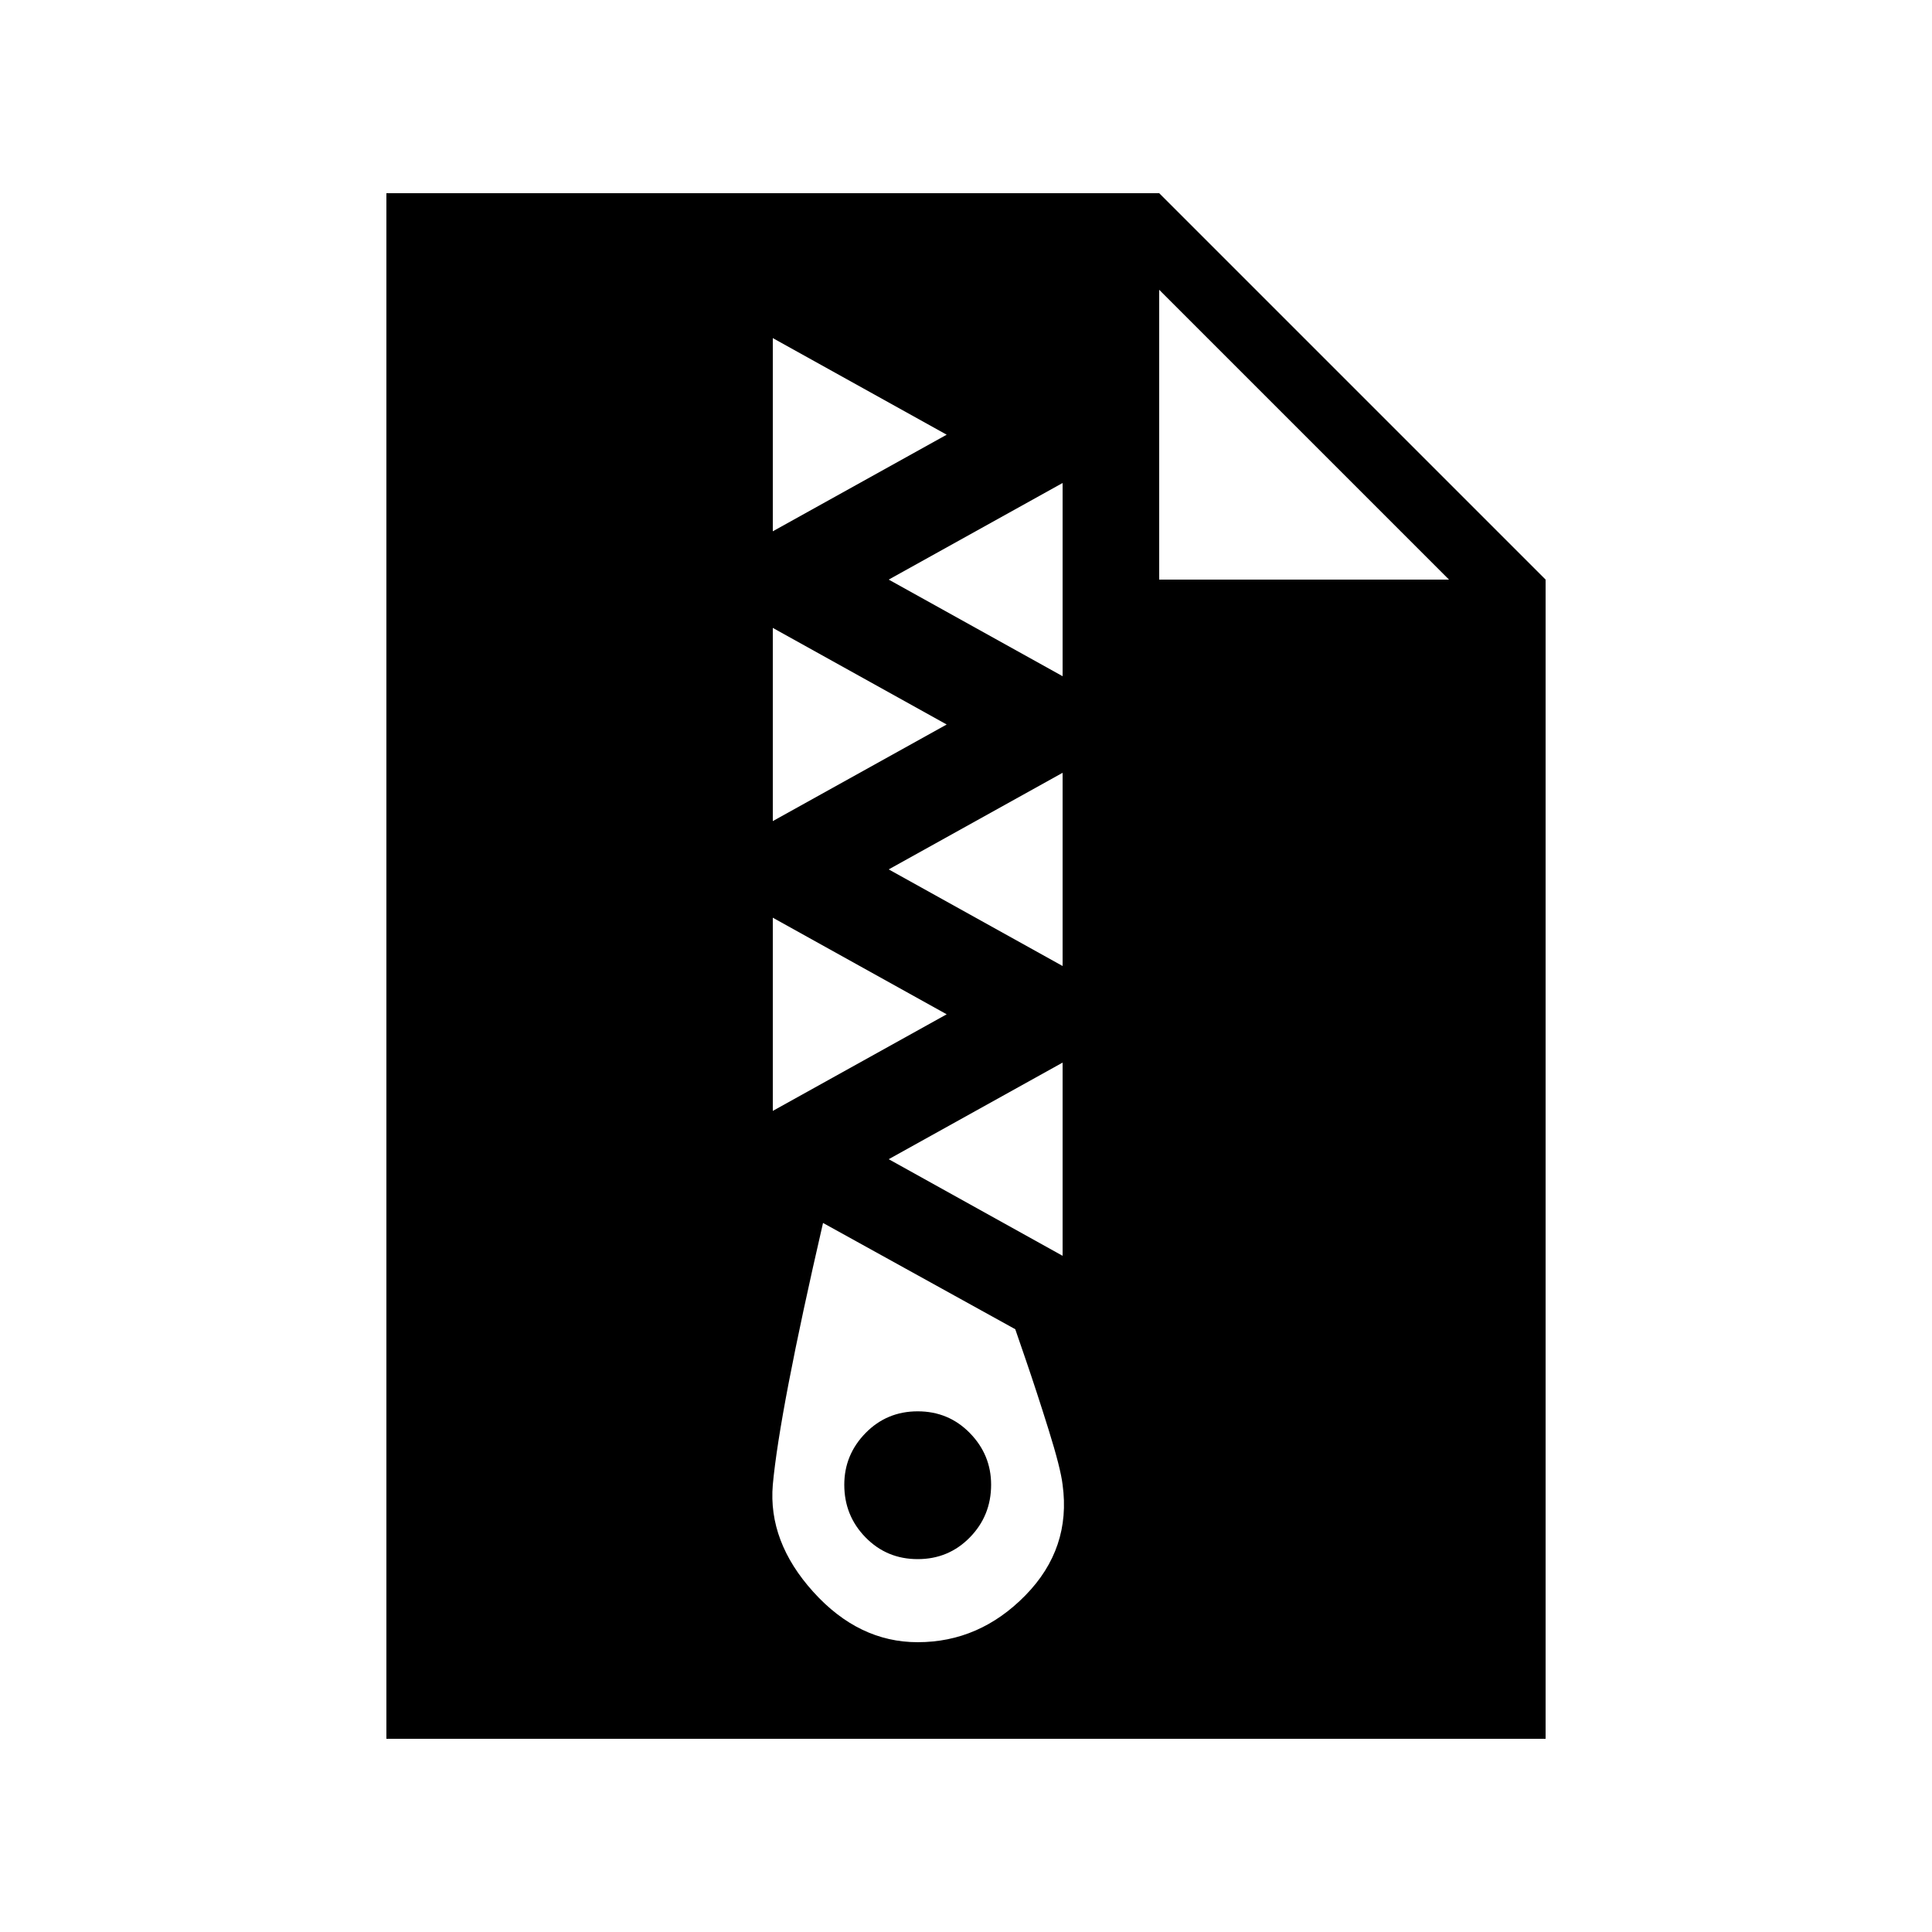
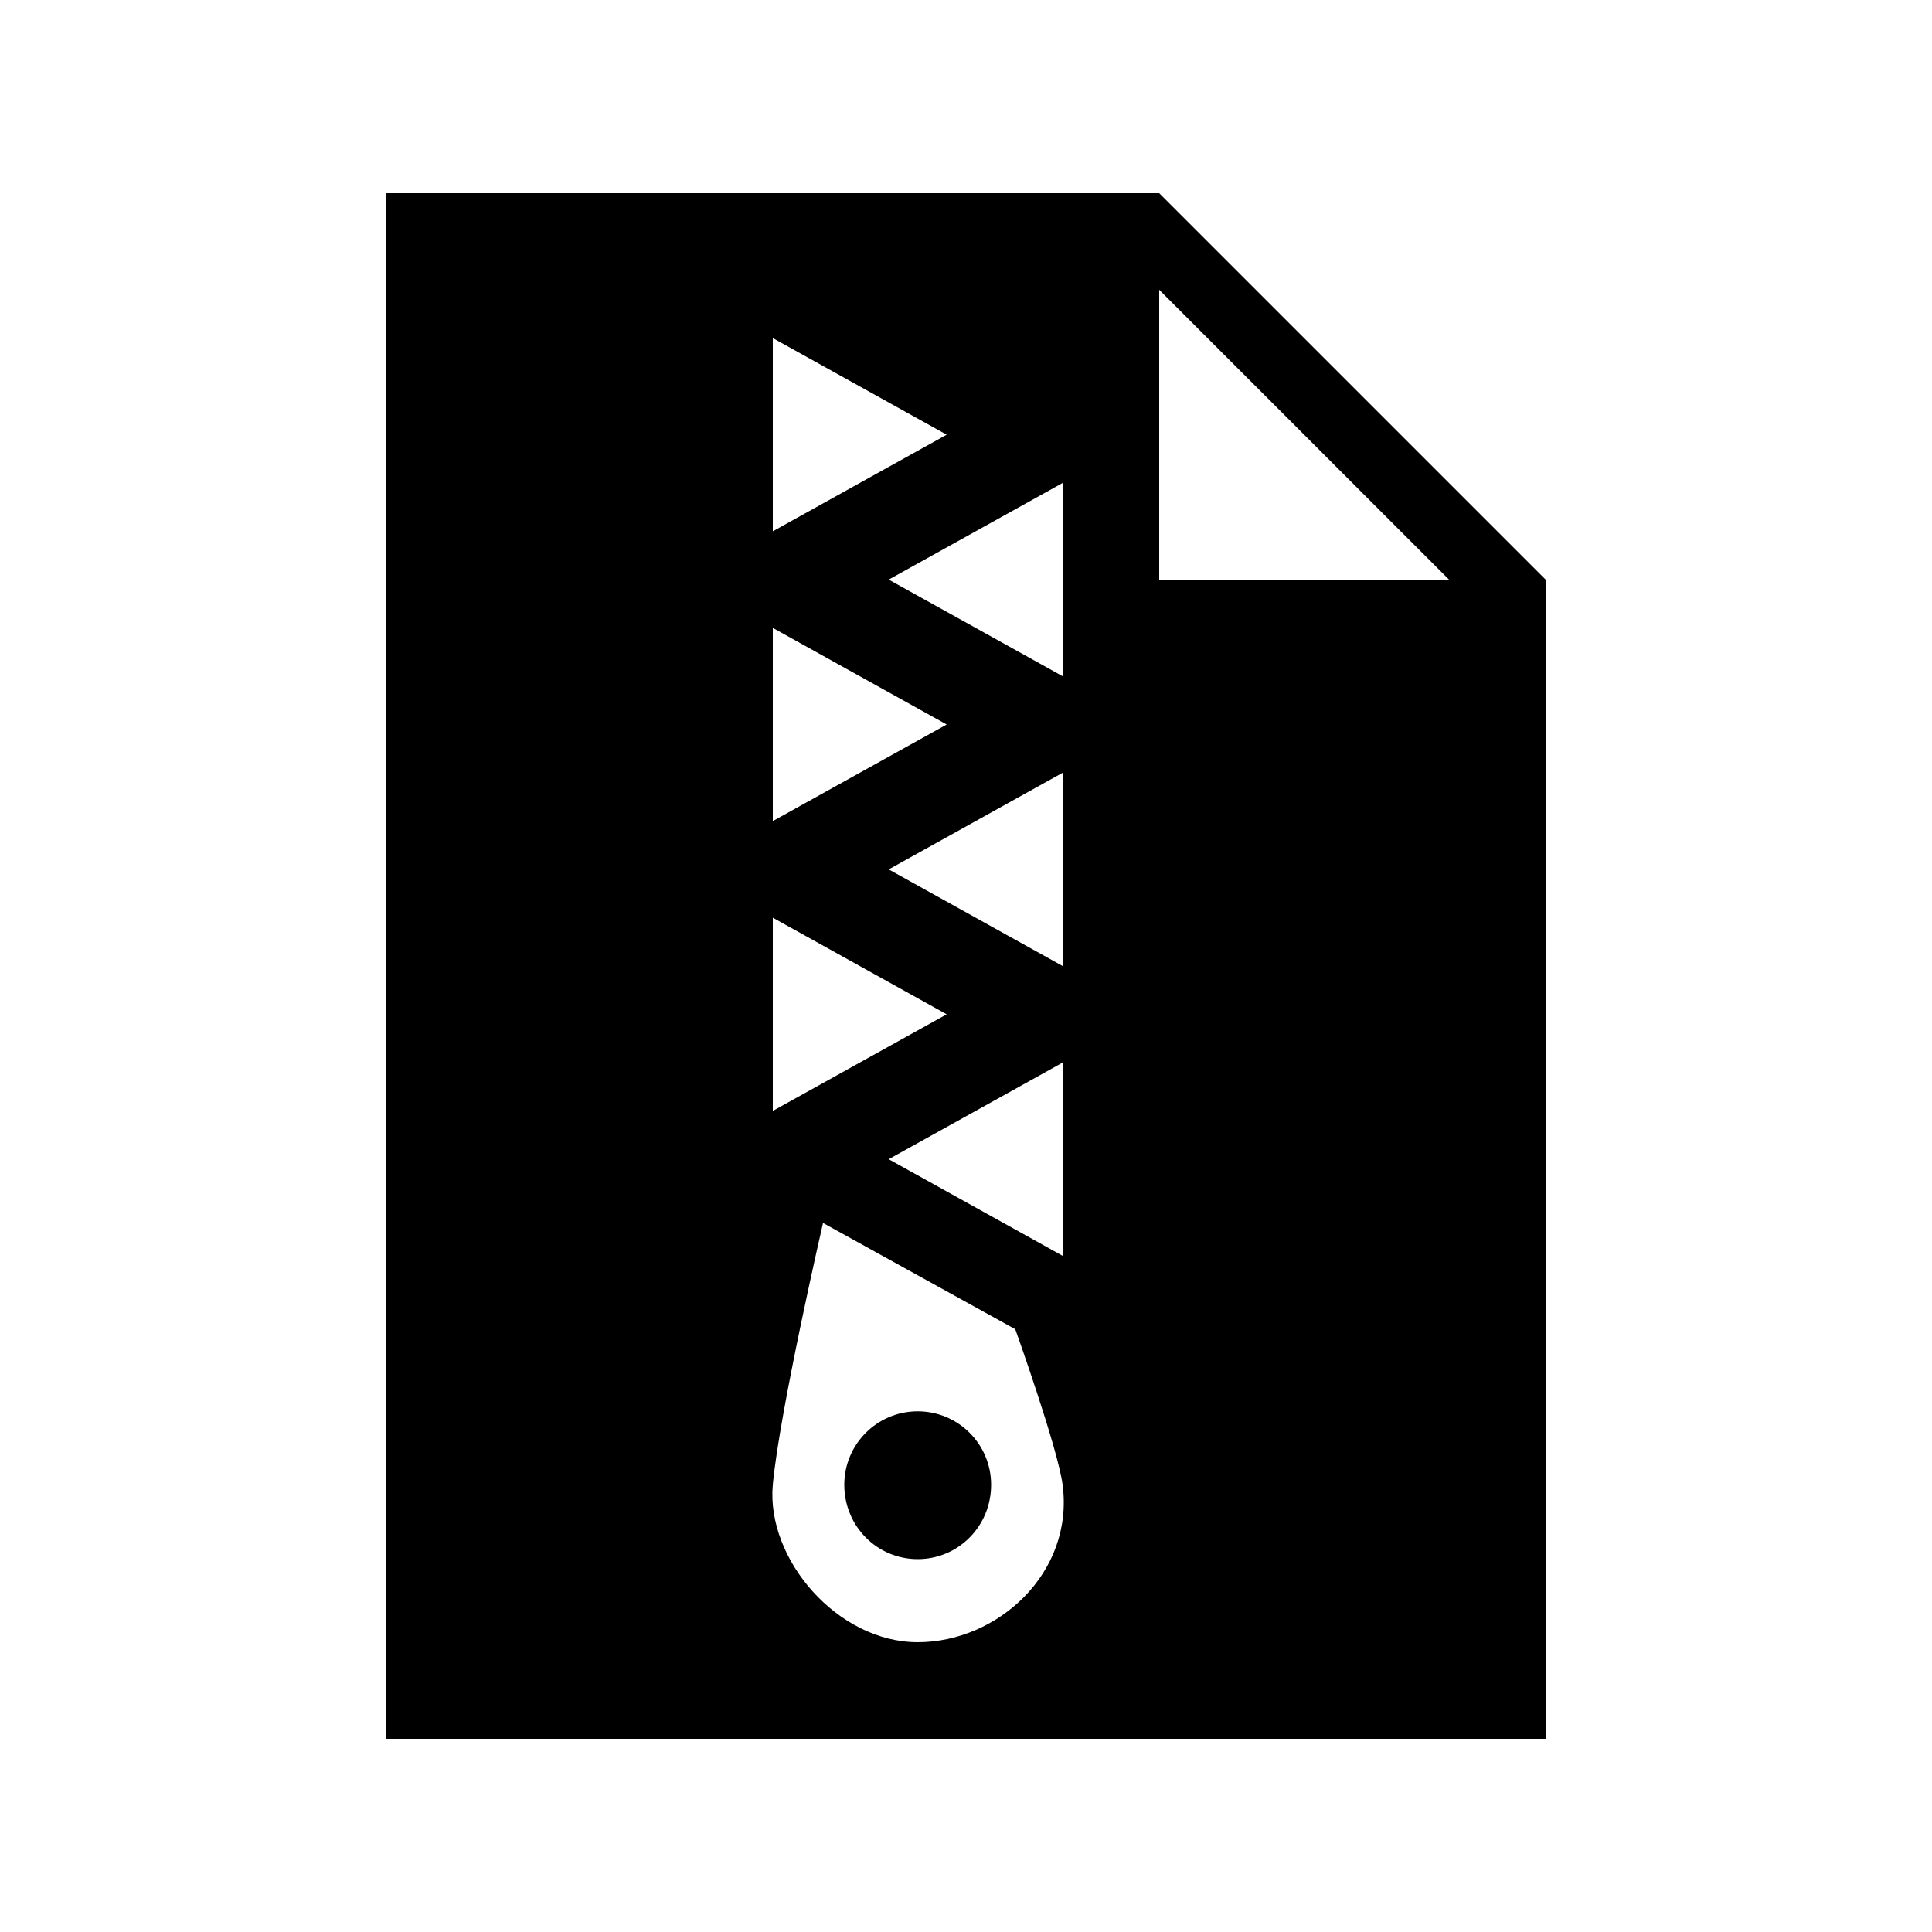
<svg xmlns="http://www.w3.org/2000/svg" version="1.1" width="20" height="20" viewBox="0 0 20 20">
-   <g>
- </g>
-   <path d="M12 2l4 4v12h-12v-16h8zM12 6h3l-3-3v3zM8 3.5v2l1.8-1zM11 5l-1.8 1 1.8 1v-2zM8 6.5v2l1.8-1zM11 8l-1.8 1 1.8 1v-2zM8 9.5v2l1.8-1zM11 11l-1.8 1 1.8 1v-2zM9.5 17q0.64 0 1.115-0.485t0.385-1.145q-0.020-0.17-0.145-0.57t-0.235-0.72l-0.11-0.32-1.99-1.1q-0.45 1.95-0.52 2.71-0.050 0.59 0.42 1.11t1.080 0.52zM9.5 14.61q0.32 0 0.54 0.225t0.22 0.535q0 0.32-0.22 0.545t-0.54 0.225-0.54-0.225-0.22-0.545q0-0.31 0.22-0.535t0.54-0.225z" fill="#000000" />
+   <path d="M12 2l4 4v12h-12v-16h8zM12 6h3l-3-3v3zM8 3.5v2l1.8-1zM11 5l-1.8 1 1.8 1v-2zM8 6.5v2l1.8-1zM11 8l-1.8 1 1.8 1v-2zM8 9.5v2l1.8-1zM11 11l-1.8 1 1.8 1v-2zM9.5 17c0.83 0 1.62-0.72 1.5-1.63-0.050-0.38-0.49-1.61-0.49-1.61l-1.99-1.1s-0.45 1.95-0.52 2.71c-0.070 0.77 0.67 1.63 1.5 1.63zM9.5 14.61c0.42 0 0.76 0.34 0.76 0.76 0 0.43-0.34 0.77-0.76 0.77s-0.76-0.34-0.76-0.77c0-0.42 0.34-0.76 0.76-0.76z" />
</svg>
